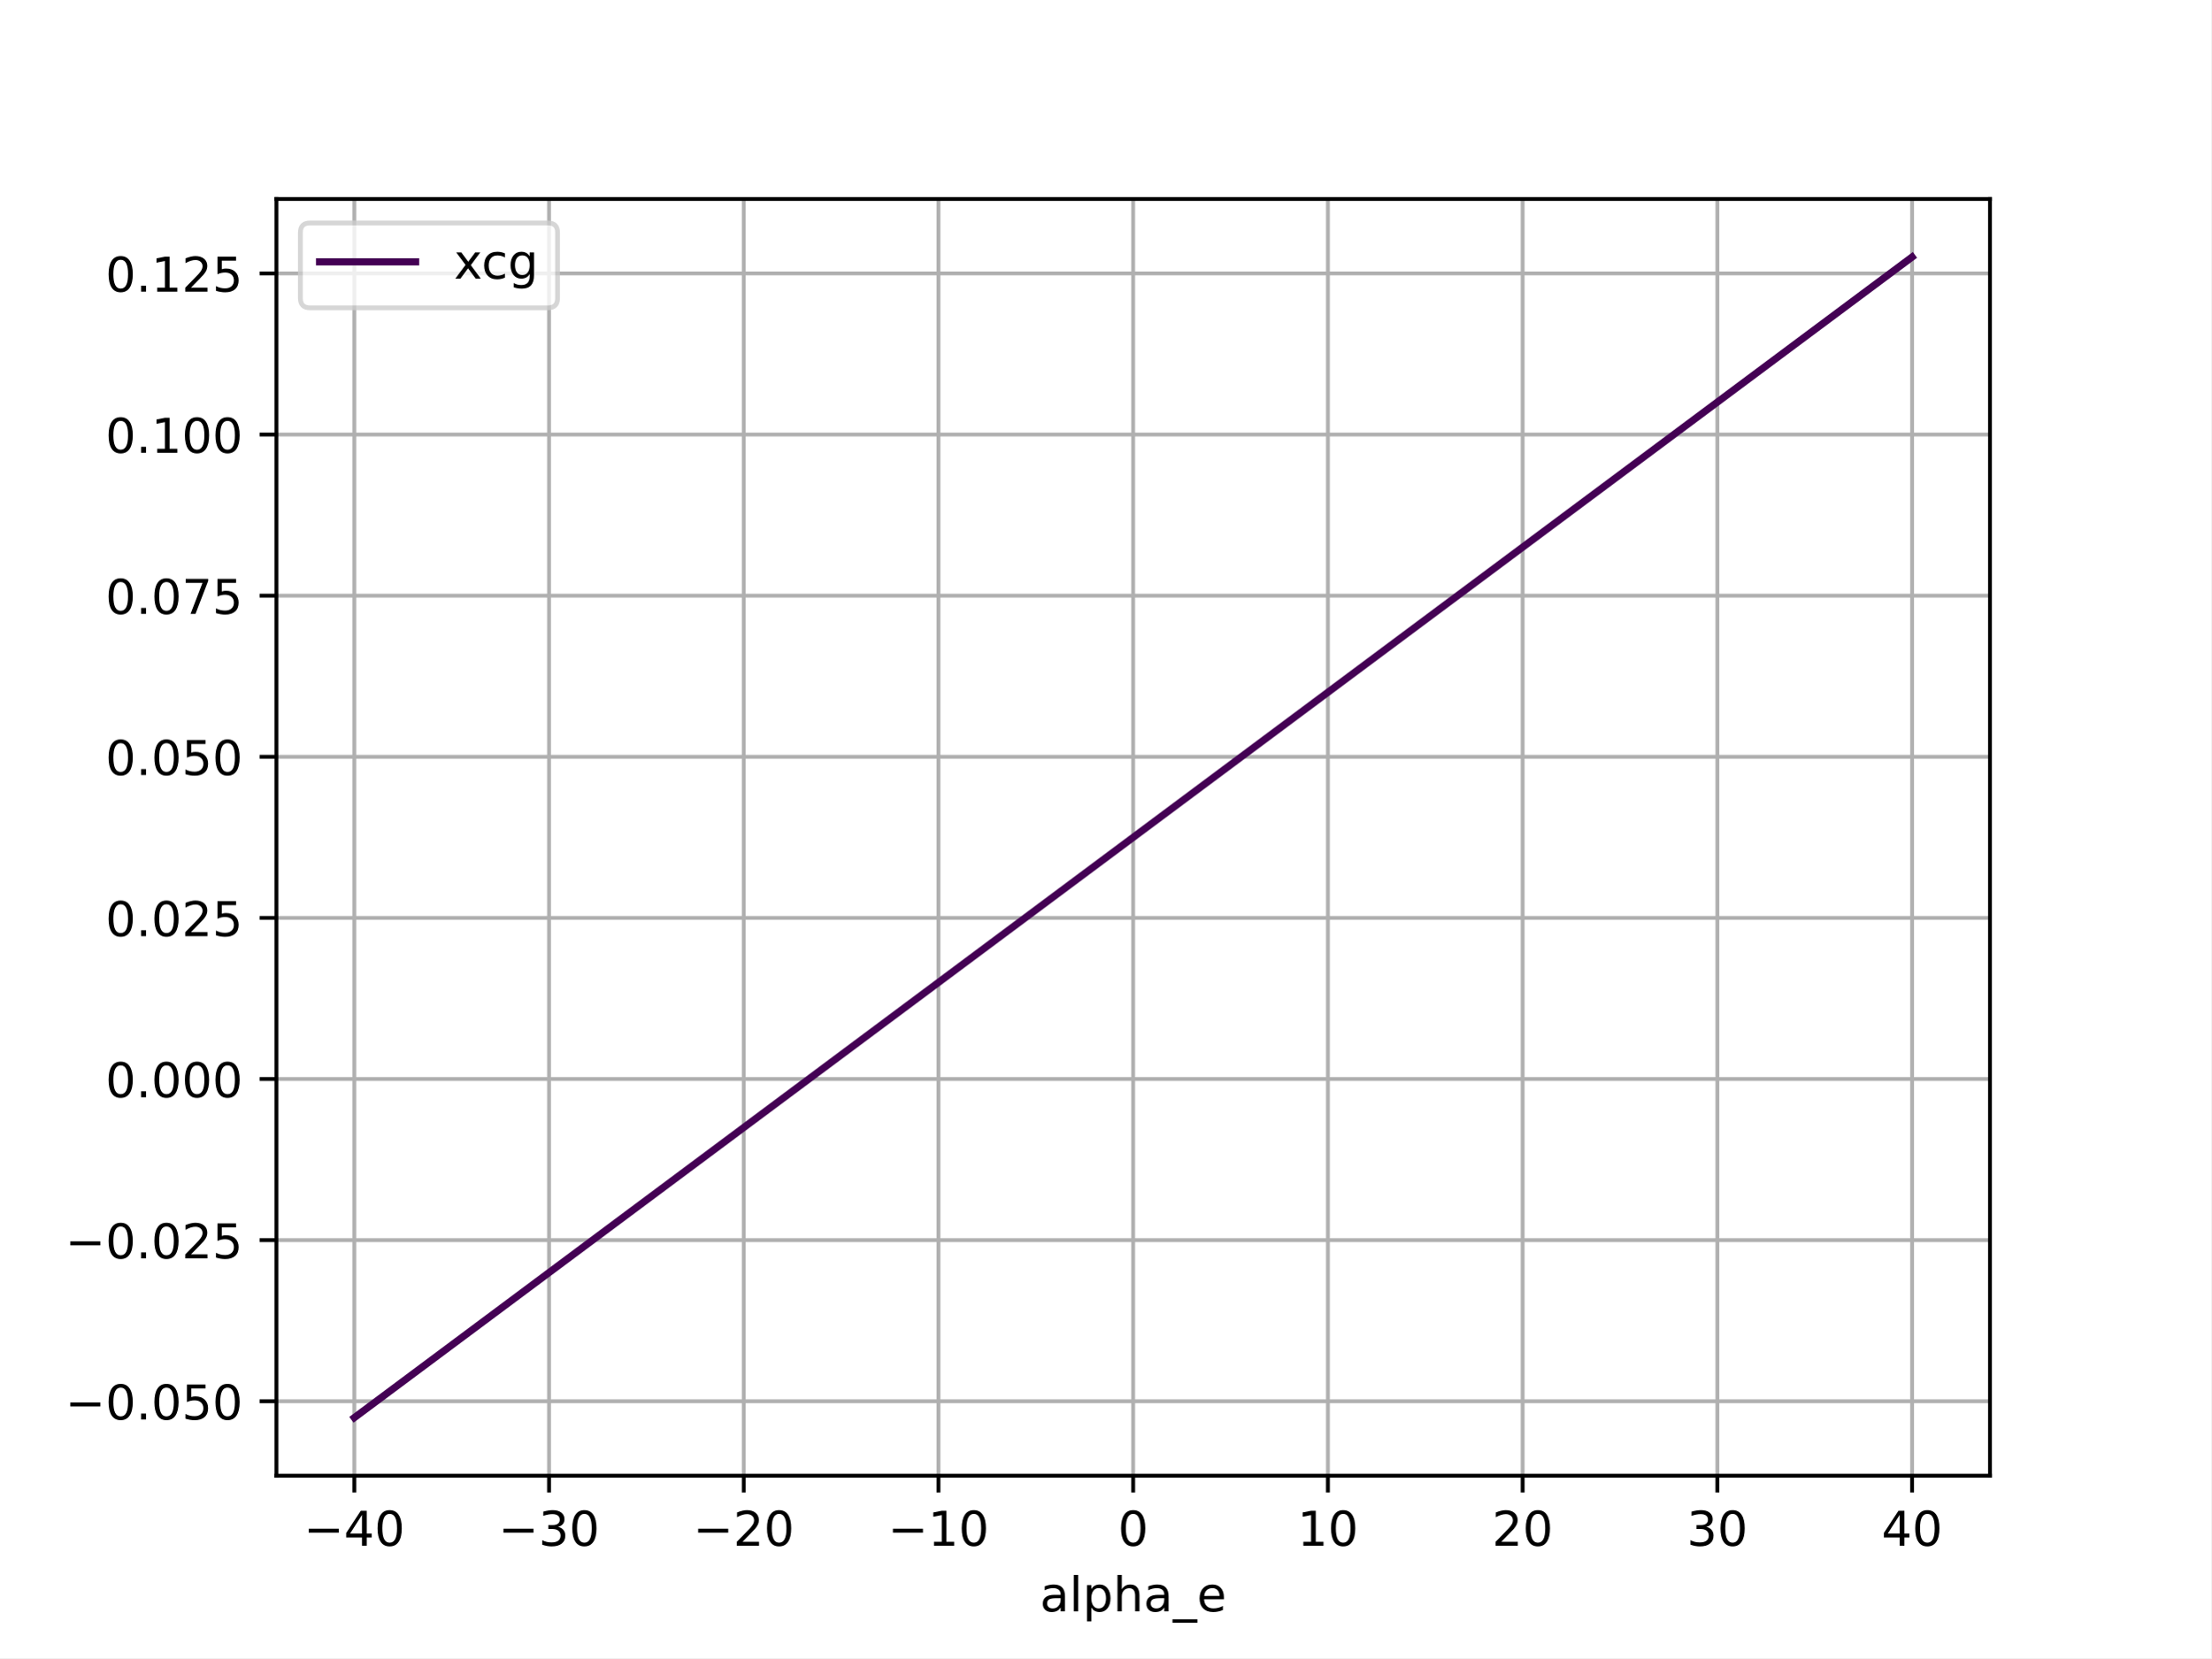
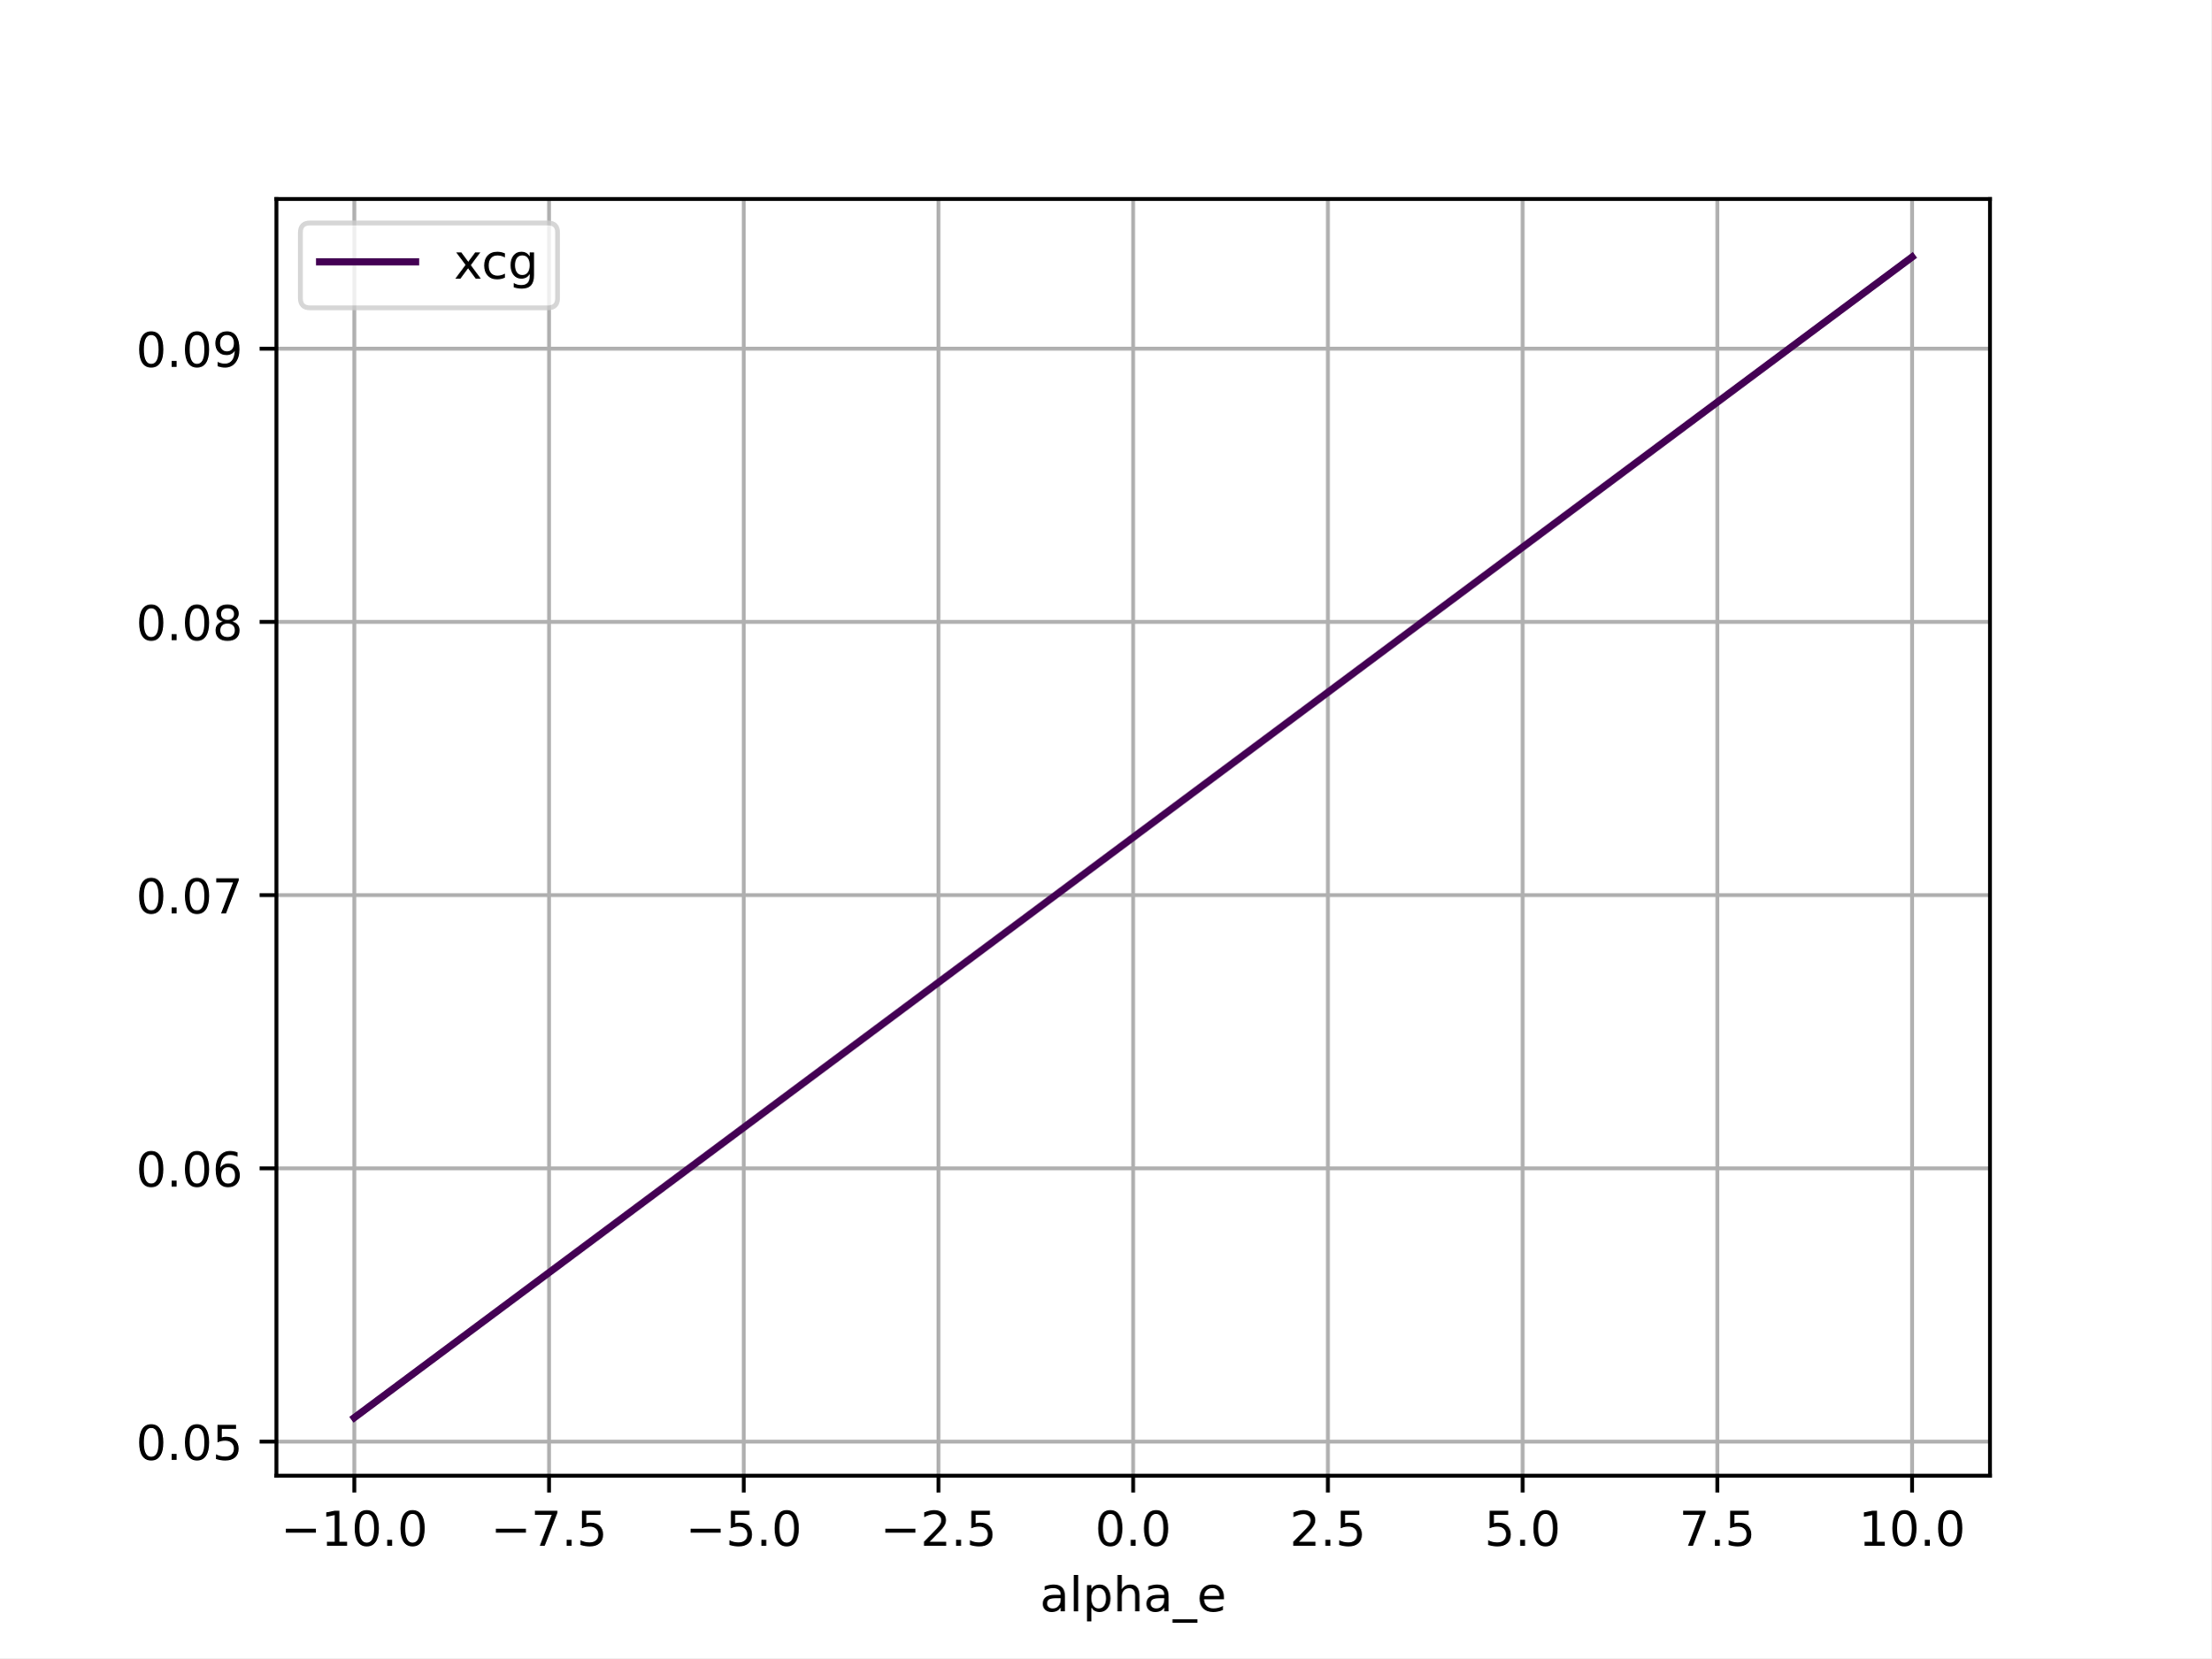
<svg xmlns="http://www.w3.org/2000/svg" xmlns:xlink="http://www.w3.org/1999/xlink" width="460.8pt" height="345.6pt" viewBox="0 0 460.8 345.6" version="1.1">
  <defs>
    <style type="text/css">*{stroke-linejoin: round; stroke-linecap: butt}</style>
  </defs>
  <g id="figure_1">
    <g id="patch_1">
      <path d="M 0 345.6  L 460.8 345.6  L 460.8 0  L 0 0  z " style="fill: #ffffff" />
    </g>
    <g id="axes_1">
      <g id="patch_2">
        <path d="M 57.6 307.584  L 414.72 307.584  L 414.72 41.472  L 57.6 41.472  z " style="fill: #ffffff" />
      </g>
      <g id="matplotlib.axis_1">
        <g id="xtick_1">
          <g id="line2d_1">
-             <path d="M 73.833 307.584  L 73.833 41.472  " clip-path="url(#p67cfabd4f7)" style="fill: none; stroke: #b0b0b0; stroke-width: 0.8; stroke-linecap: square" />
+             <path d="M 73.833 307.584  L 73.833 41.472  " clip-path="url(#p408d105c94)" style="fill: none; stroke: #b0b0b0; stroke-width: 0.8; stroke-linecap: square" />
          </g>
          <g id="line2d_2">
            <defs>
-               <path id="mfea0f4eb5a" d="M 0 0  L 0 3.5  " style="stroke: #000000; stroke-width: 0.8" />
+               <path id="m331181fb6b" d="M 0 0  L 0 3.5  " style="stroke: #000000; stroke-width: 0.8" />
            </defs>
            <g>
-               <use xlink:href="#mfea0f4eb5a" x="73.833" y="307.584" style="stroke: #000000; stroke-width: 0.8" />
+               <use xlink:href="#m331181fb6b" x="73.833" y="307.584" style="stroke: #000000; stroke-width: 0.8" />
            </g>
          </g>
          <g id="text_1">
-             <g transform="translate(63.28038 322.1824) scale(0.1 -0.1)">
+             <g transform="translate(58.51007 322.1824) scale(0.1 -0.1)">
              <defs>
                <path id="DejaVuSans-2212" d="M 678 2272  L 4684 2272  L 4684 1741  L 678 1741  L 678 2272  z " transform="scale(0.015625)" />
-                 <path id="DejaVuSans-34" d="M 2419 4116  L 825 1625  L 2419 1625  L 2419 4116  z M 2253 4666  L 3047 4666  L 3047 1625  L 3713 1625  L 3713 1100  L 3047 1100  L 3047 0  L 2419 0  L 2419 1100  L 313 1100  L 313 1709  L 2253 4666  z " transform="scale(0.015625)" />
+                 <path id="DejaVuSans-31" d="M 794 531  L 1825 531  L 1825 4091  L 703 3866  L 703 4441  L 1819 4666  L 2450 4666  L 2450 531  L 3481 531  L 3481 0  L 794 0  L 794 531  z " transform="scale(0.015625)" />
                <path id="DejaVuSans-30" d="M 2034 4250  Q 1547 4250 1301 3770  Q 1056 3291 1056 2328  Q 1056 1369 1301 889  Q 1547 409 2034 409  Q 2525 409 2770 889  Q 3016 1369 3016 2328  Q 3016 3291 2770 3770  Q 2525 4250 2034 4250  z M 2034 4750  Q 2819 4750 3233 4129  Q 3647 3509 3647 2328  Q 3647 1150 3233 529  Q 2819 -91 2034 -91  Q 1250 -91 836 529  Q 422 1150 422 2328  Q 422 3509 836 4129  Q 1250 4750 2034 4750  z " transform="scale(0.015625)" />
-               </defs>
-               <use xlink:href="#DejaVuSans-2212" />
-               <use xlink:href="#DejaVuSans-34" transform="translate(83.78906 0)" />
-               <use xlink:href="#DejaVuSans-30" transform="translate(147.4121 0)" />
-             </g>
-           </g>
-         </g>
-         <g id="xtick_2">
-           <g id="line2d_3">
-             <path d="M 114.415 307.584  L 114.415 41.472  " clip-path="url(#p67cfabd4f7)" style="fill: none; stroke: #b0b0b0; stroke-width: 0.8; stroke-linecap: square" />
-           </g>
-           <g id="line2d_4">
-             <g>
-               <use xlink:href="#mfea0f4eb5a" x="114.415" y="307.584" style="stroke: #000000; stroke-width: 0.8" />
-             </g>
-           </g>
-           <g id="text_2">
-             <g transform="translate(103.8622 322.1824) scale(0.1 -0.1)">
-               <defs>
-                 <path id="DejaVuSans-33" d="M 2597 2516  Q 3050 2419 3304 2112  Q 3559 1806 3559 1356  Q 3559 666 3084 287  Q 2609 -91 1734 -91  Q 1441 -91 1130 -33  Q 819 25 488 141  L 488 750  Q 750 597 1062 519  Q 1375 441 1716 441  Q 2309 441 2620 675  Q 2931 909 2931 1356  Q 2931 1769 2642 2001  Q 2353 2234 1838 2234  L 1294 2234  L 1294 2753  L 1863 2753  Q 2328 2753 2575 2939  Q 2822 3125 2822 3475  Q 2822 3834 2567 4026  Q 2313 4219 1838 4219  Q 1578 4219 1281 4162  Q 984 4106 628 3988  L 628 4550  Q 988 4650 1302 4700  Q 1616 4750 1894 4750  Q 2613 4750 3031 4423  Q 3450 4097 3450 3541  Q 3450 3153 3228 2886  Q 3006 2619 2597 2516  z " transform="scale(0.015625)" />
-               </defs>
-               <use xlink:href="#DejaVuSans-2212" />
-               <use xlink:href="#DejaVuSans-33" transform="translate(83.78906 0)" />
-               <use xlink:href="#DejaVuSans-30" transform="translate(147.4121 0)" />
-             </g>
-           </g>
-         </g>
-         <g id="xtick_3">
-           <g id="line2d_5">
-             <path d="M 154.996 307.584  L 154.996 41.472  " clip-path="url(#p67cfabd4f7)" style="fill: none; stroke: #b0b0b0; stroke-width: 0.8; stroke-linecap: square" />
-           </g>
-           <g id="line2d_6">
-             <g>
-               <use xlink:href="#mfea0f4eb5a" x="154.996" y="307.584" style="stroke: #000000; stroke-width: 0.8" />
-             </g>
-           </g>
-           <g id="text_3">
-             <g transform="translate(144.444 322.1824) scale(0.1 -0.1)">
-               <defs>
-                 <path id="DejaVuSans-32" d="M 1228 531  L 3431 531  L 3431 0  L 469 0  L 469 531  Q 828 903 1448 1529  Q 2069 2156 2228 2338  Q 2531 2678 2651 2914  Q 2772 3150 2772 3378  Q 2772 3750 2511 3984  Q 2250 4219 1831 4219  Q 1534 4219 1204 4116  Q 875 4013 500 3803  L 500 4441  Q 881 4594 1212 4672  Q 1544 4750 1819 4750  Q 2544 4750 2975 4387  Q 3406 4025 3406 3419  Q 3406 3131 3298 2873  Q 3191 2616 2906 2266  Q 2828 2175 2409 1742  Q 1991 1309 1228 531  z " transform="scale(0.015625)" />
-               </defs>
-               <use xlink:href="#DejaVuSans-2212" />
-               <use xlink:href="#DejaVuSans-32" transform="translate(83.78906 0)" />
-               <use xlink:href="#DejaVuSans-30" transform="translate(147.4121 0)" />
-             </g>
-           </g>
-         </g>
-         <g id="xtick_4">
-           <g id="line2d_7">
-             <path d="M 195.578 307.584  L 195.578 41.472  " clip-path="url(#p67cfabd4f7)" style="fill: none; stroke: #b0b0b0; stroke-width: 0.8; stroke-linecap: square" />
-           </g>
-           <g id="line2d_8">
-             <g>
-               <use xlink:href="#mfea0f4eb5a" x="195.578" y="307.584" style="stroke: #000000; stroke-width: 0.8" />
-             </g>
-           </g>
-           <g id="text_4">
-             <g transform="translate(185.0258 322.1824) scale(0.1 -0.1)">
-               <defs>
-                 <path id="DejaVuSans-31" d="M 794 531  L 1825 531  L 1825 4091  L 703 3866  L 703 4441  L 1819 4666  L 2450 4666  L 2450 531  L 3481 531  L 3481 0  L 794 0  L 794 531  z " transform="scale(0.015625)" />
+                 <path id="DejaVuSans-2e" d="M 684 794  L 1344 794  L 1344 0  L 684 0  L 684 794  z " transform="scale(0.015625)" />
              </defs>
              <use xlink:href="#DejaVuSans-2212" />
              <use xlink:href="#DejaVuSans-31" transform="translate(83.78906 0)" />
              <use xlink:href="#DejaVuSans-30" transform="translate(147.4121 0)" />
+               <use xlink:href="#DejaVuSans-2e" transform="translate(211.0352 0)" />
+               <use xlink:href="#DejaVuSans-30" transform="translate(242.8223 0)" />
+             </g>
+           </g>
+         </g>
+         <g id="xtick_2">
+           <g id="line2d_3">
+             <path d="M 114.415 307.584  L 114.415 41.472  " clip-path="url(#p408d105c94)" style="fill: none; stroke: #b0b0b0; stroke-width: 0.8; stroke-linecap: square" />
+           </g>
+           <g id="line2d_4">
+             <g>
+               <use xlink:href="#m331181fb6b" x="114.415" y="307.584" style="stroke: #000000; stroke-width: 0.8" />
+             </g>
+           </g>
+           <g id="text_2">
+             <g transform="translate(102.2731 322.1824) scale(0.1 -0.1)">
+               <defs>
+                 <path id="DejaVuSans-37" d="M 525 4666  L 3525 4666  L 3525 4397  L 1831 0  L 1172 0  L 2766 4134  L 525 4134  L 525 4666  z " transform="scale(0.015625)" />
+                 <path id="DejaVuSans-35" d="M 691 4666  L 3169 4666  L 3169 4134  L 1269 4134  L 1269 2991  Q 1406 3038 1543 3061  Q 1681 3084 1819 3084  Q 2600 3084 3056 2656  Q 3513 2228 3513 1497  Q 3513 744 3044 326  Q 2575 -91 1722 -91  Q 1428 -91 1123 -41  Q 819 9 494 109  L 494 744  Q 775 591 1075 516  Q 1375 441 1709 441  Q 2250 441 2565 725  Q 2881 1009 2881 1497  Q 2881 1984 2565 2268  Q 2250 2553 1709 2553  Q 1456 2553 1204 2497  Q 953 2441 691 2322  L 691 4666  z " transform="scale(0.015625)" />
+               </defs>
+               <use xlink:href="#DejaVuSans-2212" />
+               <use xlink:href="#DejaVuSans-37" transform="translate(83.78906 0)" />
+               <use xlink:href="#DejaVuSans-2e" transform="translate(147.4121 0)" />
+               <use xlink:href="#DejaVuSans-35" transform="translate(179.1992 0)" />
+             </g>
+           </g>
+         </g>
+         <g id="xtick_3">
+           <g id="line2d_5">
+             <path d="M 154.996 307.584  L 154.996 41.472  " clip-path="url(#p408d105c94)" style="fill: none; stroke: #b0b0b0; stroke-width: 0.8; stroke-linecap: square" />
+           </g>
+           <g id="line2d_6">
+             <g>
+               <use xlink:href="#m331181fb6b" x="154.996" y="307.584" style="stroke: #000000; stroke-width: 0.8" />
+             </g>
+           </g>
+           <g id="text_3">
+             <g transform="translate(142.855 322.1824) scale(0.1 -0.1)">
+               <use xlink:href="#DejaVuSans-2212" />
+               <use xlink:href="#DejaVuSans-35" transform="translate(83.78906 0)" />
+               <use xlink:href="#DejaVuSans-2e" transform="translate(147.4121 0)" />
+               <use xlink:href="#DejaVuSans-30" transform="translate(179.1992 0)" />
+             </g>
+           </g>
+         </g>
+         <g id="xtick_4">
+           <g id="line2d_7">
+             <path d="M 195.578 307.584  L 195.578 41.472  " clip-path="url(#p408d105c94)" style="fill: none; stroke: #b0b0b0; stroke-width: 0.8; stroke-linecap: square" />
+           </g>
+           <g id="line2d_8">
+             <g>
+               <use xlink:href="#m331181fb6b" x="195.578" y="307.584" style="stroke: #000000; stroke-width: 0.8" />
+             </g>
+           </g>
+           <g id="text_4">
+             <g transform="translate(183.4368 322.1824) scale(0.1 -0.1)">
+               <defs>
+                 <path id="DejaVuSans-32" d="M 1228 531  L 3431 531  L 3431 0  L 469 0  L 469 531  Q 828 903 1448 1529  Q 2069 2156 2228 2338  Q 2531 2678 2651 2914  Q 2772 3150 2772 3378  Q 2772 3750 2511 3984  Q 2250 4219 1831 4219  Q 1534 4219 1204 4116  Q 875 4013 500 3803  L 500 4441  Q 881 4594 1212 4672  Q 1544 4750 1819 4750  Q 2544 4750 2975 4387  Q 3406 4025 3406 3419  Q 3406 3131 3298 2873  Q 3191 2616 2906 2266  Q 2828 2175 2409 1742  Q 1991 1309 1228 531  z " transform="scale(0.015625)" />
+               </defs>
+               <use xlink:href="#DejaVuSans-2212" />
+               <use xlink:href="#DejaVuSans-32" transform="translate(83.78906 0)" />
+               <use xlink:href="#DejaVuSans-2e" transform="translate(147.4121 0)" />
+               <use xlink:href="#DejaVuSans-35" transform="translate(179.1992 0)" />
            </g>
          </g>
        </g>
        <g id="xtick_5">
          <g id="line2d_9">
-             <path d="M 236.16 307.584  L 236.16 41.472  " clip-path="url(#p67cfabd4f7)" style="fill: none; stroke: #b0b0b0; stroke-width: 0.8; stroke-linecap: square" />
+             <path d="M 236.16 307.584  L 236.16 41.472  " clip-path="url(#p408d105c94)" style="fill: none; stroke: #b0b0b0; stroke-width: 0.8; stroke-linecap: square" />
          </g>
          <g id="line2d_10">
            <g>
-               <use xlink:href="#mfea0f4eb5a" x="236.16" y="307.584" style="stroke: #000000; stroke-width: 0.8" />
+               <use xlink:href="#m331181fb6b" x="236.16" y="307.584" style="stroke: #000000; stroke-width: 0.8" />
            </g>
          </g>
          <g id="text_5">
-             <g transform="translate(232.9787 322.1824) scale(0.1 -0.1)">
-               <use xlink:href="#DejaVuSans-30" />
+             <g transform="translate(228.2084 322.1824) scale(0.1 -0.1)">
+               <use xlink:href="#DejaVuSans-30" />
+               <use xlink:href="#DejaVuSans-2e" transform="translate(63.62305 0)" />
+               <use xlink:href="#DejaVuSans-30" transform="translate(95.41016 0)" />
            </g>
          </g>
        </g>
        <g id="xtick_6">
          <g id="line2d_11">
-             <path d="M 276.742 307.584  L 276.742 41.472  " clip-path="url(#p67cfabd4f7)" style="fill: none; stroke: #b0b0b0; stroke-width: 0.8; stroke-linecap: square" />
+             <path d="M 276.742 307.584  L 276.742 41.472  " clip-path="url(#p408d105c94)" style="fill: none; stroke: #b0b0b0; stroke-width: 0.8; stroke-linecap: square" />
          </g>
          <g id="line2d_12">
            <g>
-               <use xlink:href="#mfea0f4eb5a" x="276.742" y="307.584" style="stroke: #000000; stroke-width: 0.8" />
+               <use xlink:href="#m331181fb6b" x="276.742" y="307.584" style="stroke: #000000; stroke-width: 0.8" />
            </g>
          </g>
          <g id="text_6">
-             <g transform="translate(270.3793 322.1824) scale(0.1 -0.1)">
+             <g transform="translate(268.7903 322.1824) scale(0.1 -0.1)">
+               <use xlink:href="#DejaVuSans-32" />
+               <use xlink:href="#DejaVuSans-2e" transform="translate(63.62305 0)" />
+               <use xlink:href="#DejaVuSans-35" transform="translate(95.41016 0)" />
+             </g>
+           </g>
+         </g>
+         <g id="xtick_7">
+           <g id="line2d_13">
+             <path d="M 317.324 307.584  L 317.324 41.472  " clip-path="url(#p408d105c94)" style="fill: none; stroke: #b0b0b0; stroke-width: 0.8; stroke-linecap: square" />
+           </g>
+           <g id="line2d_14">
+             <g>
+               <use xlink:href="#m331181fb6b" x="317.324" y="307.584" style="stroke: #000000; stroke-width: 0.8" />
+             </g>
+           </g>
+           <g id="text_7">
+             <g transform="translate(309.3721 322.1824) scale(0.1 -0.1)">
+               <use xlink:href="#DejaVuSans-35" />
+               <use xlink:href="#DejaVuSans-2e" transform="translate(63.62305 0)" />
+               <use xlink:href="#DejaVuSans-30" transform="translate(95.41016 0)" />
+             </g>
+           </g>
+         </g>
+         <g id="xtick_8">
+           <g id="line2d_15">
+             <path d="M 357.905 307.584  L 357.905 41.472  " clip-path="url(#p408d105c94)" style="fill: none; stroke: #b0b0b0; stroke-width: 0.8; stroke-linecap: square" />
+           </g>
+           <g id="line2d_16">
+             <g>
+               <use xlink:href="#m331181fb6b" x="357.905" y="307.584" style="stroke: #000000; stroke-width: 0.8" />
+             </g>
+           </g>
+           <g id="text_8">
+             <g transform="translate(349.9539 322.1824) scale(0.1 -0.1)">
+               <use xlink:href="#DejaVuSans-37" />
+               <use xlink:href="#DejaVuSans-2e" transform="translate(63.62305 0)" />
+               <use xlink:href="#DejaVuSans-35" transform="translate(95.41016 0)" />
+             </g>
+           </g>
+         </g>
+         <g id="xtick_9">
+           <g id="line2d_17">
+             <path d="M 398.487 307.584  L 398.487 41.472  " clip-path="url(#p408d105c94)" style="fill: none; stroke: #b0b0b0; stroke-width: 0.8; stroke-linecap: square" />
+           </g>
+           <g id="line2d_18">
+             <g>
+               <use xlink:href="#m331181fb6b" x="398.487" y="307.584" style="stroke: #000000; stroke-width: 0.8" />
+             </g>
+           </g>
+           <g id="text_9">
+             <g transform="translate(387.3545 322.1824) scale(0.1 -0.1)">
              <use xlink:href="#DejaVuSans-31" />
              <use xlink:href="#DejaVuSans-30" transform="translate(63.62305 0)" />
-             </g>
-           </g>
-         </g>
-         <g id="xtick_7">
-           <g id="line2d_13">
-             <path d="M 317.324 307.584  L 317.324 41.472  " clip-path="url(#p67cfabd4f7)" style="fill: none; stroke: #b0b0b0; stroke-width: 0.8; stroke-linecap: square" />
-           </g>
-           <g id="line2d_14">
-             <g>
-               <use xlink:href="#mfea0f4eb5a" x="317.324" y="307.584" style="stroke: #000000; stroke-width: 0.8" />
-             </g>
-           </g>
-           <g id="text_7">
-             <g transform="translate(310.9611 322.1824) scale(0.1 -0.1)">
-               <use xlink:href="#DejaVuSans-32" />
-               <use xlink:href="#DejaVuSans-30" transform="translate(63.62305 0)" />
-             </g>
-           </g>
-         </g>
-         <g id="xtick_8">
-           <g id="line2d_15">
-             <path d="M 357.905 307.584  L 357.905 41.472  " clip-path="url(#p67cfabd4f7)" style="fill: none; stroke: #b0b0b0; stroke-width: 0.8; stroke-linecap: square" />
-           </g>
-           <g id="line2d_16">
-             <g>
-               <use xlink:href="#mfea0f4eb5a" x="357.905" y="307.584" style="stroke: #000000; stroke-width: 0.8" />
-             </g>
-           </g>
-           <g id="text_8">
-             <g transform="translate(351.543 322.1824) scale(0.1 -0.1)">
-               <use xlink:href="#DejaVuSans-33" />
-               <use xlink:href="#DejaVuSans-30" transform="translate(63.62305 0)" />
-             </g>
-           </g>
-         </g>
-         <g id="xtick_9">
-           <g id="line2d_17">
-             <path d="M 398.487 307.584  L 398.487 41.472  " clip-path="url(#p67cfabd4f7)" style="fill: none; stroke: #b0b0b0; stroke-width: 0.8; stroke-linecap: square" />
-           </g>
-           <g id="line2d_18">
-             <g>
-               <use xlink:href="#mfea0f4eb5a" x="398.487" y="307.584" style="stroke: #000000; stroke-width: 0.8" />
-             </g>
-           </g>
-           <g id="text_9">
-             <g transform="translate(392.1248 322.1824) scale(0.1 -0.1)">
-               <use xlink:href="#DejaVuSans-34" />
-               <use xlink:href="#DejaVuSans-30" transform="translate(63.62305 0)" />
+               <use xlink:href="#DejaVuSans-2e" transform="translate(127.2461 0)" />
+               <use xlink:href="#DejaVuSans-30" transform="translate(159.0332 0)" />
            </g>
          </g>
        </g>
        <g id="text_10">
          <g transform="translate(216.7233 335.8606) scale(0.1 -0.1)">
            <defs>
              <path id="DejaVuSans-61" d="M 2194 1759  Q 1497 1759 1228 1600  Q 959 1441 959 1056  Q 959 750 1161 570  Q 1363 391 1709 391  Q 2188 391 2477 730  Q 2766 1069 2766 1631  L 2766 1759  L 2194 1759  z M 3341 1997  L 3341 0  L 2766 0  L 2766 531  Q 2569 213 2275 61  Q 1981 -91 1556 -91  Q 1019 -91 701 211  Q 384 513 384 1019  Q 384 1609 779 1909  Q 1175 2209 1959 2209  L 2766 2209  L 2766 2266  Q 2766 2663 2505 2880  Q 2244 3097 1772 3097  Q 1472 3097 1187 3025  Q 903 2953 641 2809  L 641 3341  Q 956 3463 1253 3523  Q 1550 3584 1831 3584  Q 2591 3584 2966 3190  Q 3341 2797 3341 1997  z " transform="scale(0.015625)" />
              <path id="DejaVuSans-6c" d="M 603 4863  L 1178 4863  L 1178 0  L 603 0  L 603 4863  z " transform="scale(0.015625)" />
              <path id="DejaVuSans-70" d="M 1159 525  L 1159 -1331  L 581 -1331  L 581 3500  L 1159 3500  L 1159 2969  Q 1341 3281 1617 3432  Q 1894 3584 2278 3584  Q 2916 3584 3314 3078  Q 3713 2572 3713 1747  Q 3713 922 3314 415  Q 2916 -91 2278 -91  Q 1894 -91 1617 61  Q 1341 213 1159 525  z M 3116 1747  Q 3116 2381 2855 2742  Q 2594 3103 2138 3103  Q 1681 3103 1420 2742  Q 1159 2381 1159 1747  Q 1159 1113 1420 752  Q 1681 391 2138 391  Q 2594 391 2855 752  Q 3116 1113 3116 1747  z " transform="scale(0.015625)" />
              <path id="DejaVuSans-68" d="M 3513 2113  L 3513 0  L 2938 0  L 2938 2094  Q 2938 2591 2744 2837  Q 2550 3084 2163 3084  Q 1697 3084 1428 2787  Q 1159 2491 1159 1978  L 1159 0  L 581 0  L 581 4863  L 1159 4863  L 1159 2956  Q 1366 3272 1645 3428  Q 1925 3584 2291 3584  Q 2894 3584 3203 3211  Q 3513 2838 3513 2113  z " transform="scale(0.015625)" />
              <path id="DejaVuSans-5f" d="M 3263 -1063  L 3263 -1509  L -63 -1509  L -63 -1063  L 3263 -1063  z " transform="scale(0.015625)" />
              <path id="DejaVuSans-65" d="M 3597 1894  L 3597 1613  L 953 1613  Q 991 1019 1311 708  Q 1631 397 2203 397  Q 2534 397 2845 478  Q 3156 559 3463 722  L 3463 178  Q 3153 47 2828 -22  Q 2503 -91 2169 -91  Q 1331 -91 842 396  Q 353 884 353 1716  Q 353 2575 817 3079  Q 1281 3584 2069 3584  Q 2775 3584 3186 3129  Q 3597 2675 3597 1894  z M 3022 2063  Q 3016 2534 2758 2815  Q 2500 3097 2075 3097  Q 1594 3097 1305 2825  Q 1016 2553 972 2059  L 3022 2063  z " transform="scale(0.015625)" />
            </defs>
            <use xlink:href="#DejaVuSans-61" />
            <use xlink:href="#DejaVuSans-6c" transform="translate(61.2793 0)" />
            <use xlink:href="#DejaVuSans-70" transform="translate(89.0625 0)" />
            <use xlink:href="#DejaVuSans-68" transform="translate(152.5391 0)" />
            <use xlink:href="#DejaVuSans-61" transform="translate(215.918 0)" />
            <use xlink:href="#DejaVuSans-5f" transform="translate(277.1973 0)" />
            <use xlink:href="#DejaVuSans-65" transform="translate(327.1973 0)" />
          </g>
        </g>
      </g>
      <g id="matplotlib.axis_2">
        <g id="ytick_1">
          <g id="line2d_19">
-             <path d="M 57.6 292.071  L 414.72 292.071  " clip-path="url(#p67cfabd4f7)" style="fill: none; stroke: #b0b0b0; stroke-width: 0.8; stroke-linecap: square" />
+             <path d="M 57.6 300.481  L 414.72 300.481  " clip-path="url(#p408d105c94)" style="fill: none; stroke: #b0b0b0; stroke-width: 0.8; stroke-linecap: square" />
          </g>
          <g id="line2d_20">
            <defs>
-               <path id="md3ae421087" d="M 0 0  L -3.5 0  " style="stroke: #000000; stroke-width: 0.8" />
+               <path id="me631b94d59" d="M 0 0  L -3.5 0  " style="stroke: #000000; stroke-width: 0.8" />
            </defs>
            <g>
-               <use xlink:href="#md3ae421087" x="57.6" y="292.071" style="stroke: #000000; stroke-width: 0.8" />
+               <use xlink:href="#me631b94d59" x="57.6" y="300.481" style="stroke: #000000; stroke-width: 0.8" />
            </g>
          </g>
          <g id="text_11">
-             <g transform="translate(13.59219 295.8706) scale(0.1 -0.1)">
-               <defs>
-                 <path id="DejaVuSans-2e" d="M 684 794  L 1344 794  L 1344 0  L 684 0  L 684 794  z " transform="scale(0.015625)" />
-                 <path id="DejaVuSans-35" d="M 691 4666  L 3169 4666  L 3169 4134  L 1269 4134  L 1269 2991  Q 1406 3038 1543 3061  Q 1681 3084 1819 3084  Q 2600 3084 3056 2656  Q 3513 2228 3513 1497  Q 3513 744 3044 326  Q 2575 -91 1722 -91  Q 1428 -91 1123 -41  Q 819 9 494 109  L 494 744  Q 775 591 1075 516  Q 1375 441 1709 441  Q 2250 441 2565 725  Q 2881 1009 2881 1497  Q 2881 1984 2565 2268  Q 2250 2553 1709 2553  Q 1456 2553 1204 2497  Q 953 2441 691 2322  L 691 4666  z " transform="scale(0.015625)" />
-               </defs>
-               <use xlink:href="#DejaVuSans-2212" />
-               <use xlink:href="#DejaVuSans-30" transform="translate(83.78906 0)" />
-               <use xlink:href="#DejaVuSans-2e" transform="translate(147.4121 0)" />
-               <use xlink:href="#DejaVuSans-30" transform="translate(179.1992 0)" />
-               <use xlink:href="#DejaVuSans-35" transform="translate(242.8223 0)" />
-               <use xlink:href="#DejaVuSans-30" transform="translate(306.4453 0)" />
+             <g transform="translate(28.33438 304.2806) scale(0.1 -0.1)">
+               <use xlink:href="#DejaVuSans-30" />
+               <use xlink:href="#DejaVuSans-2e" transform="translate(63.62305 0)" />
+               <use xlink:href="#DejaVuSans-30" transform="translate(95.41016 0)" />
+               <use xlink:href="#DejaVuSans-35" transform="translate(159.0332 0)" />
            </g>
          </g>
        </g>
        <g id="ytick_2">
          <g id="line2d_21">
-             <path d="M 57.6 258.488  L 414.72 258.488  " clip-path="url(#p67cfabd4f7)" style="fill: none; stroke: #b0b0b0; stroke-width: 0.8; stroke-linecap: square" />
+             <path d="M 57.6 243.529  L 414.72 243.529  " clip-path="url(#p408d105c94)" style="fill: none; stroke: #b0b0b0; stroke-width: 0.8; stroke-linecap: square" />
          </g>
          <g id="line2d_22">
            <g>
-               <use xlink:href="#md3ae421087" x="57.6" y="258.488" style="stroke: #000000; stroke-width: 0.8" />
+               <use xlink:href="#me631b94d59" x="57.6" y="243.529" style="stroke: #000000; stroke-width: 0.8" />
            </g>
          </g>
          <g id="text_12">
-             <g transform="translate(13.59219 262.2868) scale(0.1 -0.1)">
-               <use xlink:href="#DejaVuSans-2212" />
-               <use xlink:href="#DejaVuSans-30" transform="translate(83.78906 0)" />
-               <use xlink:href="#DejaVuSans-2e" transform="translate(147.4121 0)" />
-               <use xlink:href="#DejaVuSans-30" transform="translate(179.1992 0)" />
-               <use xlink:href="#DejaVuSans-32" transform="translate(242.8223 0)" />
-               <use xlink:href="#DejaVuSans-35" transform="translate(306.4453 0)" />
+             <g transform="translate(28.33438 247.3277) scale(0.1 -0.1)">
+               <defs>
+                 <path id="DejaVuSans-36" d="M 2113 2584  Q 1688 2584 1439 2293  Q 1191 2003 1191 1497  Q 1191 994 1439 701  Q 1688 409 2113 409  Q 2538 409 2786 701  Q 3034 994 3034 1497  Q 3034 2003 2786 2293  Q 2538 2584 2113 2584  z M 3366 4563  L 3366 3988  Q 3128 4100 2886 4159  Q 2644 4219 2406 4219  Q 1781 4219 1451 3797  Q 1122 3375 1075 2522  Q 1259 2794 1537 2939  Q 1816 3084 2150 3084  Q 2853 3084 3261 2657  Q 3669 2231 3669 1497  Q 3669 778 3244 343  Q 2819 -91 2113 -91  Q 1303 -91 875 529  Q 447 1150 447 2328  Q 447 3434 972 4092  Q 1497 4750 2381 4750  Q 2619 4750 2861 4703  Q 3103 4656 3366 4563  z " transform="scale(0.015625)" />
+               </defs>
+               <use xlink:href="#DejaVuSans-30" />
+               <use xlink:href="#DejaVuSans-2e" transform="translate(63.62305 0)" />
+               <use xlink:href="#DejaVuSans-30" transform="translate(95.41016 0)" />
+               <use xlink:href="#DejaVuSans-36" transform="translate(159.0332 0)" />
            </g>
          </g>
        </g>
        <g id="ytick_3">
          <g id="line2d_23">
-             <path d="M 57.6 224.904  L 414.72 224.904  " clip-path="url(#p67cfabd4f7)" style="fill: none; stroke: #b0b0b0; stroke-width: 0.8; stroke-linecap: square" />
+             <path d="M 57.6 186.576  L 414.72 186.576  " clip-path="url(#p408d105c94)" style="fill: none; stroke: #b0b0b0; stroke-width: 0.8; stroke-linecap: square" />
          </g>
          <g id="line2d_24">
            <g>
-               <use xlink:href="#md3ae421087" x="57.6" y="224.904" style="stroke: #000000; stroke-width: 0.8" />
+               <use xlink:href="#me631b94d59" x="57.6" y="186.576" style="stroke: #000000; stroke-width: 0.8" />
            </g>
          </g>
          <g id="text_13">
-             <g transform="translate(21.97188 228.703) scale(0.1 -0.1)">
-               <use xlink:href="#DejaVuSans-30" />
-               <use xlink:href="#DejaVuSans-2e" transform="translate(63.62305 0)" />
-               <use xlink:href="#DejaVuSans-30" transform="translate(95.41016 0)" />
-               <use xlink:href="#DejaVuSans-30" transform="translate(159.0332 0)" />
-               <use xlink:href="#DejaVuSans-30" transform="translate(222.6562 0)" />
+             <g transform="translate(28.33438 190.3749) scale(0.1 -0.1)">
+               <use xlink:href="#DejaVuSans-30" />
+               <use xlink:href="#DejaVuSans-2e" transform="translate(63.62305 0)" />
+               <use xlink:href="#DejaVuSans-30" transform="translate(95.41016 0)" />
+               <use xlink:href="#DejaVuSans-37" transform="translate(159.0332 0)" />
            </g>
          </g>
        </g>
        <g id="ytick_4">
          <g id="line2d_25">
-             <path d="M 57.6 191.32  L 414.72 191.32  " clip-path="url(#p67cfabd4f7)" style="fill: none; stroke: #b0b0b0; stroke-width: 0.8; stroke-linecap: square" />
+             <path d="M 57.6 129.623  L 414.72 129.623  " clip-path="url(#p408d105c94)" style="fill: none; stroke: #b0b0b0; stroke-width: 0.8; stroke-linecap: square" />
          </g>
          <g id="line2d_26">
            <g>
-               <use xlink:href="#md3ae421087" x="57.6" y="191.32" style="stroke: #000000; stroke-width: 0.8" />
+               <use xlink:href="#me631b94d59" x="57.6" y="129.623" style="stroke: #000000; stroke-width: 0.8" />
            </g>
          </g>
          <g id="text_14">
-             <g transform="translate(21.97188 195.1191) scale(0.1 -0.1)">
-               <use xlink:href="#DejaVuSans-30" />
-               <use xlink:href="#DejaVuSans-2e" transform="translate(63.62305 0)" />
-               <use xlink:href="#DejaVuSans-30" transform="translate(95.41016 0)" />
-               <use xlink:href="#DejaVuSans-32" transform="translate(159.0332 0)" />
-               <use xlink:href="#DejaVuSans-35" transform="translate(222.6562 0)" />
+             <g transform="translate(28.33438 133.4221) scale(0.1 -0.1)">
+               <defs>
+                 <path id="DejaVuSans-38" d="M 2034 2216  Q 1584 2216 1326 1975  Q 1069 1734 1069 1313  Q 1069 891 1326 650  Q 1584 409 2034 409  Q 2484 409 2743 651  Q 3003 894 3003 1313  Q 3003 1734 2745 1975  Q 2488 2216 2034 2216  z M 1403 2484  Q 997 2584 770 2862  Q 544 3141 544 3541  Q 544 4100 942 4425  Q 1341 4750 2034 4750  Q 2731 4750 3128 4425  Q 3525 4100 3525 3541  Q 3525 3141 3298 2862  Q 3072 2584 2669 2484  Q 3125 2378 3379 2068  Q 3634 1759 3634 1313  Q 3634 634 3220 271  Q 2806 -91 2034 -91  Q 1263 -91 848 271  Q 434 634 434 1313  Q 434 1759 690 2068  Q 947 2378 1403 2484  z M 1172 3481  Q 1172 3119 1398 2916  Q 1625 2713 2034 2713  Q 2441 2713 2670 2916  Q 2900 3119 2900 3481  Q 2900 3844 2670 4047  Q 2441 4250 2034 4250  Q 1625 4250 1398 4047  Q 1172 3844 1172 3481  z " transform="scale(0.015625)" />
+               </defs>
+               <use xlink:href="#DejaVuSans-30" />
+               <use xlink:href="#DejaVuSans-2e" transform="translate(63.62305 0)" />
+               <use xlink:href="#DejaVuSans-30" transform="translate(95.41016 0)" />
+               <use xlink:href="#DejaVuSans-38" transform="translate(159.0332 0)" />
            </g>
          </g>
        </g>
        <g id="ytick_5">
          <g id="line2d_27">
-             <path d="M 57.6 157.736  L 414.72 157.736  " clip-path="url(#p67cfabd4f7)" style="fill: none; stroke: #b0b0b0; stroke-width: 0.8; stroke-linecap: square" />
+             <path d="M 57.6 72.67  L 414.72 72.67  " clip-path="url(#p408d105c94)" style="fill: none; stroke: #b0b0b0; stroke-width: 0.8; stroke-linecap: square" />
          </g>
          <g id="line2d_28">
            <g>
-               <use xlink:href="#md3ae421087" x="57.6" y="157.736" style="stroke: #000000; stroke-width: 0.8" />
+               <use xlink:href="#me631b94d59" x="57.6" y="72.67" style="stroke: #000000; stroke-width: 0.8" />
            </g>
          </g>
          <g id="text_15">
-             <g transform="translate(21.97188 161.5353) scale(0.1 -0.1)">
-               <use xlink:href="#DejaVuSans-30" />
-               <use xlink:href="#DejaVuSans-2e" transform="translate(63.62305 0)" />
-               <use xlink:href="#DejaVuSans-30" transform="translate(95.41016 0)" />
-               <use xlink:href="#DejaVuSans-35" transform="translate(159.0332 0)" />
-               <use xlink:href="#DejaVuSans-30" transform="translate(222.6562 0)" />
-             </g>
-           </g>
-         </g>
-         <g id="ytick_6">
-           <g id="line2d_29">
-             <path d="M 57.6 124.152  L 414.72 124.152  " clip-path="url(#p67cfabd4f7)" style="fill: none; stroke: #b0b0b0; stroke-width: 0.8; stroke-linecap: square" />
-           </g>
-           <g id="line2d_30">
-             <g>
-               <use xlink:href="#md3ae421087" x="57.6" y="124.152" style="stroke: #000000; stroke-width: 0.8" />
-             </g>
-           </g>
-           <g id="text_16">
-             <g transform="translate(21.97188 127.9515) scale(0.1 -0.1)">
-               <defs>
-                 <path id="DejaVuSans-37" d="M 525 4666  L 3525 4666  L 3525 4397  L 1831 0  L 1172 0  L 2766 4134  L 525 4134  L 525 4666  z " transform="scale(0.015625)" />
-               </defs>
-               <use xlink:href="#DejaVuSans-30" />
-               <use xlink:href="#DejaVuSans-2e" transform="translate(63.62305 0)" />
-               <use xlink:href="#DejaVuSans-30" transform="translate(95.41016 0)" />
-               <use xlink:href="#DejaVuSans-37" transform="translate(159.0332 0)" />
-               <use xlink:href="#DejaVuSans-35" transform="translate(222.6562 0)" />
-             </g>
-           </g>
-         </g>
-         <g id="ytick_7">
-           <g id="line2d_31">
-             <path d="M 57.6 90.568  L 414.72 90.568  " clip-path="url(#p67cfabd4f7)" style="fill: none; stroke: #b0b0b0; stroke-width: 0.8; stroke-linecap: square" />
-           </g>
-           <g id="line2d_32">
-             <g>
-               <use xlink:href="#md3ae421087" x="57.6" y="90.568" style="stroke: #000000; stroke-width: 0.8" />
-             </g>
-           </g>
-           <g id="text_17">
-             <g transform="translate(21.97188 94.36764) scale(0.1 -0.1)">
-               <use xlink:href="#DejaVuSans-30" />
-               <use xlink:href="#DejaVuSans-2e" transform="translate(63.62305 0)" />
-               <use xlink:href="#DejaVuSans-31" transform="translate(95.41016 0)" />
-               <use xlink:href="#DejaVuSans-30" transform="translate(159.0332 0)" />
-               <use xlink:href="#DejaVuSans-30" transform="translate(222.6562 0)" />
-             </g>
-           </g>
-         </g>
-         <g id="ytick_8">
-           <g id="line2d_33">
-             <path d="M 57.6 56.985  L 414.72 56.985  " clip-path="url(#p67cfabd4f7)" style="fill: none; stroke: #b0b0b0; stroke-width: 0.8; stroke-linecap: square" />
-           </g>
-           <g id="line2d_34">
-             <g>
-               <use xlink:href="#md3ae421087" x="57.6" y="56.985" style="stroke: #000000; stroke-width: 0.8" />
-             </g>
-           </g>
-           <g id="text_18">
-             <g transform="translate(21.97188 60.78381) scale(0.1 -0.1)">
-               <use xlink:href="#DejaVuSans-30" />
-               <use xlink:href="#DejaVuSans-2e" transform="translate(63.62305 0)" />
-               <use xlink:href="#DejaVuSans-31" transform="translate(95.41016 0)" />
-               <use xlink:href="#DejaVuSans-32" transform="translate(159.0332 0)" />
-               <use xlink:href="#DejaVuSans-35" transform="translate(222.6562 0)" />
-             </g>
-           </g>
-         </g>
-       </g>
-       <g id="line2d_35">
-         <path d="M 73.833 295.488  L 398.487 53.568  L 398.487 53.568  " clip-path="url(#p67cfabd4f7)" style="fill: none; stroke: #440154; stroke-width: 1.5; stroke-linecap: square" />
+             <g transform="translate(28.33438 76.4693) scale(0.1 -0.1)">
+               <defs>
+                 <path id="DejaVuSans-39" d="M 703 97  L 703 672  Q 941 559 1184 500  Q 1428 441 1663 441  Q 2288 441 2617 861  Q 2947 1281 2994 2138  Q 2813 1869 2534 1725  Q 2256 1581 1919 1581  Q 1219 1581 811 2004  Q 403 2428 403 3163  Q 403 3881 828 4315  Q 1253 4750 1959 4750  Q 2769 4750 3195 4129  Q 3622 3509 3622 2328  Q 3622 1225 3098 567  Q 2575 -91 1691 -91  Q 1453 -91 1209 -44  Q 966 3 703 97  z M 1959 2075  Q 2384 2075 2632 2365  Q 2881 2656 2881 3163  Q 2881 3666 2632 3958  Q 2384 4250 1959 4250  Q 1534 4250 1286 3958  Q 1038 3666 1038 3163  Q 1038 2656 1286 2365  Q 1534 2075 1959 2075  z " transform="scale(0.015625)" />
+               </defs>
+               <use xlink:href="#DejaVuSans-30" />
+               <use xlink:href="#DejaVuSans-2e" transform="translate(63.62305 0)" />
+               <use xlink:href="#DejaVuSans-30" transform="translate(95.41016 0)" />
+               <use xlink:href="#DejaVuSans-39" transform="translate(159.0332 0)" />
+             </g>
+           </g>
+         </g>
+       </g>
+       <g id="line2d_29">
+         <path d="M 73.833 295.488  L 398.487 53.568  L 398.487 53.568  " clip-path="url(#p408d105c94)" style="fill: none; stroke: #440154; stroke-width: 1.5; stroke-linecap: square" />
      </g>
      <g id="patch_3">
        <path d="M 57.6 307.584  L 57.6 41.472  " style="fill: none; stroke: #000000; stroke-width: 0.8; stroke-linejoin: miter; stroke-linecap: square" />
      </g>
      <g id="patch_4">
        <path d="M 414.72 307.584  L 414.72 41.472  " style="fill: none; stroke: #000000; stroke-width: 0.8; stroke-linejoin: miter; stroke-linecap: square" />
      </g>
      <g id="patch_5">
        <path d="M 57.6 307.584  L 414.72 307.584  " style="fill: none; stroke: #000000; stroke-width: 0.8; stroke-linejoin: miter; stroke-linecap: square" />
      </g>
      <g id="patch_6">
        <path d="M 57.6 41.472  L 414.72 41.472  " style="fill: none; stroke: #000000; stroke-width: 0.8; stroke-linejoin: miter; stroke-linecap: square" />
      </g>
      <g id="legend_1">
        <g id="patch_7">
          <path d="M 64.6 64.15  L 114.191 64.15  Q 116.191 64.15 116.191 62.15  L 116.191 48.472  Q 116.191 46.472 114.191 46.472  L 64.6 46.472  Q 62.6 46.472 62.6 48.472  L 62.6 62.15  Q 62.6 64.15 64.6 64.15  z " style="fill: #ffffff; opacity: 0.8; stroke: #cccccc; stroke-linejoin: miter" />
        </g>
-         <g id="line2d_36">
+         <g id="line2d_30">
          <path d="M 66.6 54.57  L 76.6 54.57  L 86.6 54.57  " style="fill: none; stroke: #440154; stroke-width: 1.5; stroke-linecap: square" />
        </g>
-         <g id="text_19">
+         <g id="text_16">
          <g transform="translate(94.6 58.07044) scale(0.1 -0.1)">
            <defs>
              <path id="DejaVuSans-78" d="M 3513 3500  L 2247 1797  L 3578 0  L 2900 0  L 1881 1375  L 863 0  L 184 0  L 1544 1831  L 300 3500  L 978 3500  L 1906 2253  L 2834 3500  L 3513 3500  z " transform="scale(0.015625)" />
              <path id="DejaVuSans-63" d="M 3122 3366  L 3122 2828  Q 2878 2963 2633 3030  Q 2388 3097 2138 3097  Q 1578 3097 1268 2742  Q 959 2388 959 1747  Q 959 1106 1268 751  Q 1578 397 2138 397  Q 2388 397 2633 464  Q 2878 531 3122 666  L 3122 134  Q 2881 22 2623 -34  Q 2366 -91 2075 -91  Q 1284 -91 818 406  Q 353 903 353 1747  Q 353 2603 823 3093  Q 1294 3584 2113 3584  Q 2378 3584 2631 3529  Q 2884 3475 3122 3366  z " transform="scale(0.015625)" />
              <path id="DejaVuSans-67" d="M 2906 1791  Q 2906 2416 2648 2759  Q 2391 3103 1925 3103  Q 1463 3103 1205 2759  Q 947 2416 947 1791  Q 947 1169 1205 825  Q 1463 481 1925 481  Q 2391 481 2648 825  Q 2906 1169 2906 1791  z M 3481 434  Q 3481 -459 3084 -895  Q 2688 -1331 1869 -1331  Q 1566 -1331 1297 -1286  Q 1028 -1241 775 -1147  L 775 -588  Q 1028 -725 1275 -790  Q 1522 -856 1778 -856  Q 2344 -856 2625 -561  Q 2906 -266 2906 331  L 2906 616  Q 2728 306 2450 153  Q 2172 0 1784 0  Q 1141 0 747 490  Q 353 981 353 1791  Q 353 2603 747 3093  Q 1141 3584 1784 3584  Q 2172 3584 2450 3431  Q 2728 3278 2906 2969  L 2906 3500  L 3481 3500  L 3481 434  z " transform="scale(0.015625)" />
            </defs>
            <use xlink:href="#DejaVuSans-78" />
            <use xlink:href="#DejaVuSans-63" transform="translate(57.42969 0)" />
            <use xlink:href="#DejaVuSans-67" transform="translate(112.4102 0)" />
          </g>
        </g>
      </g>
    </g>
  </g>
  <defs>
-     <clipPath id="p67cfabd4f7">
+     <clipPath id="p408d105c94">
      <rect x="57.6" y="41.472" width="357.12" height="266.112" />
    </clipPath>
  </defs>
</svg>
